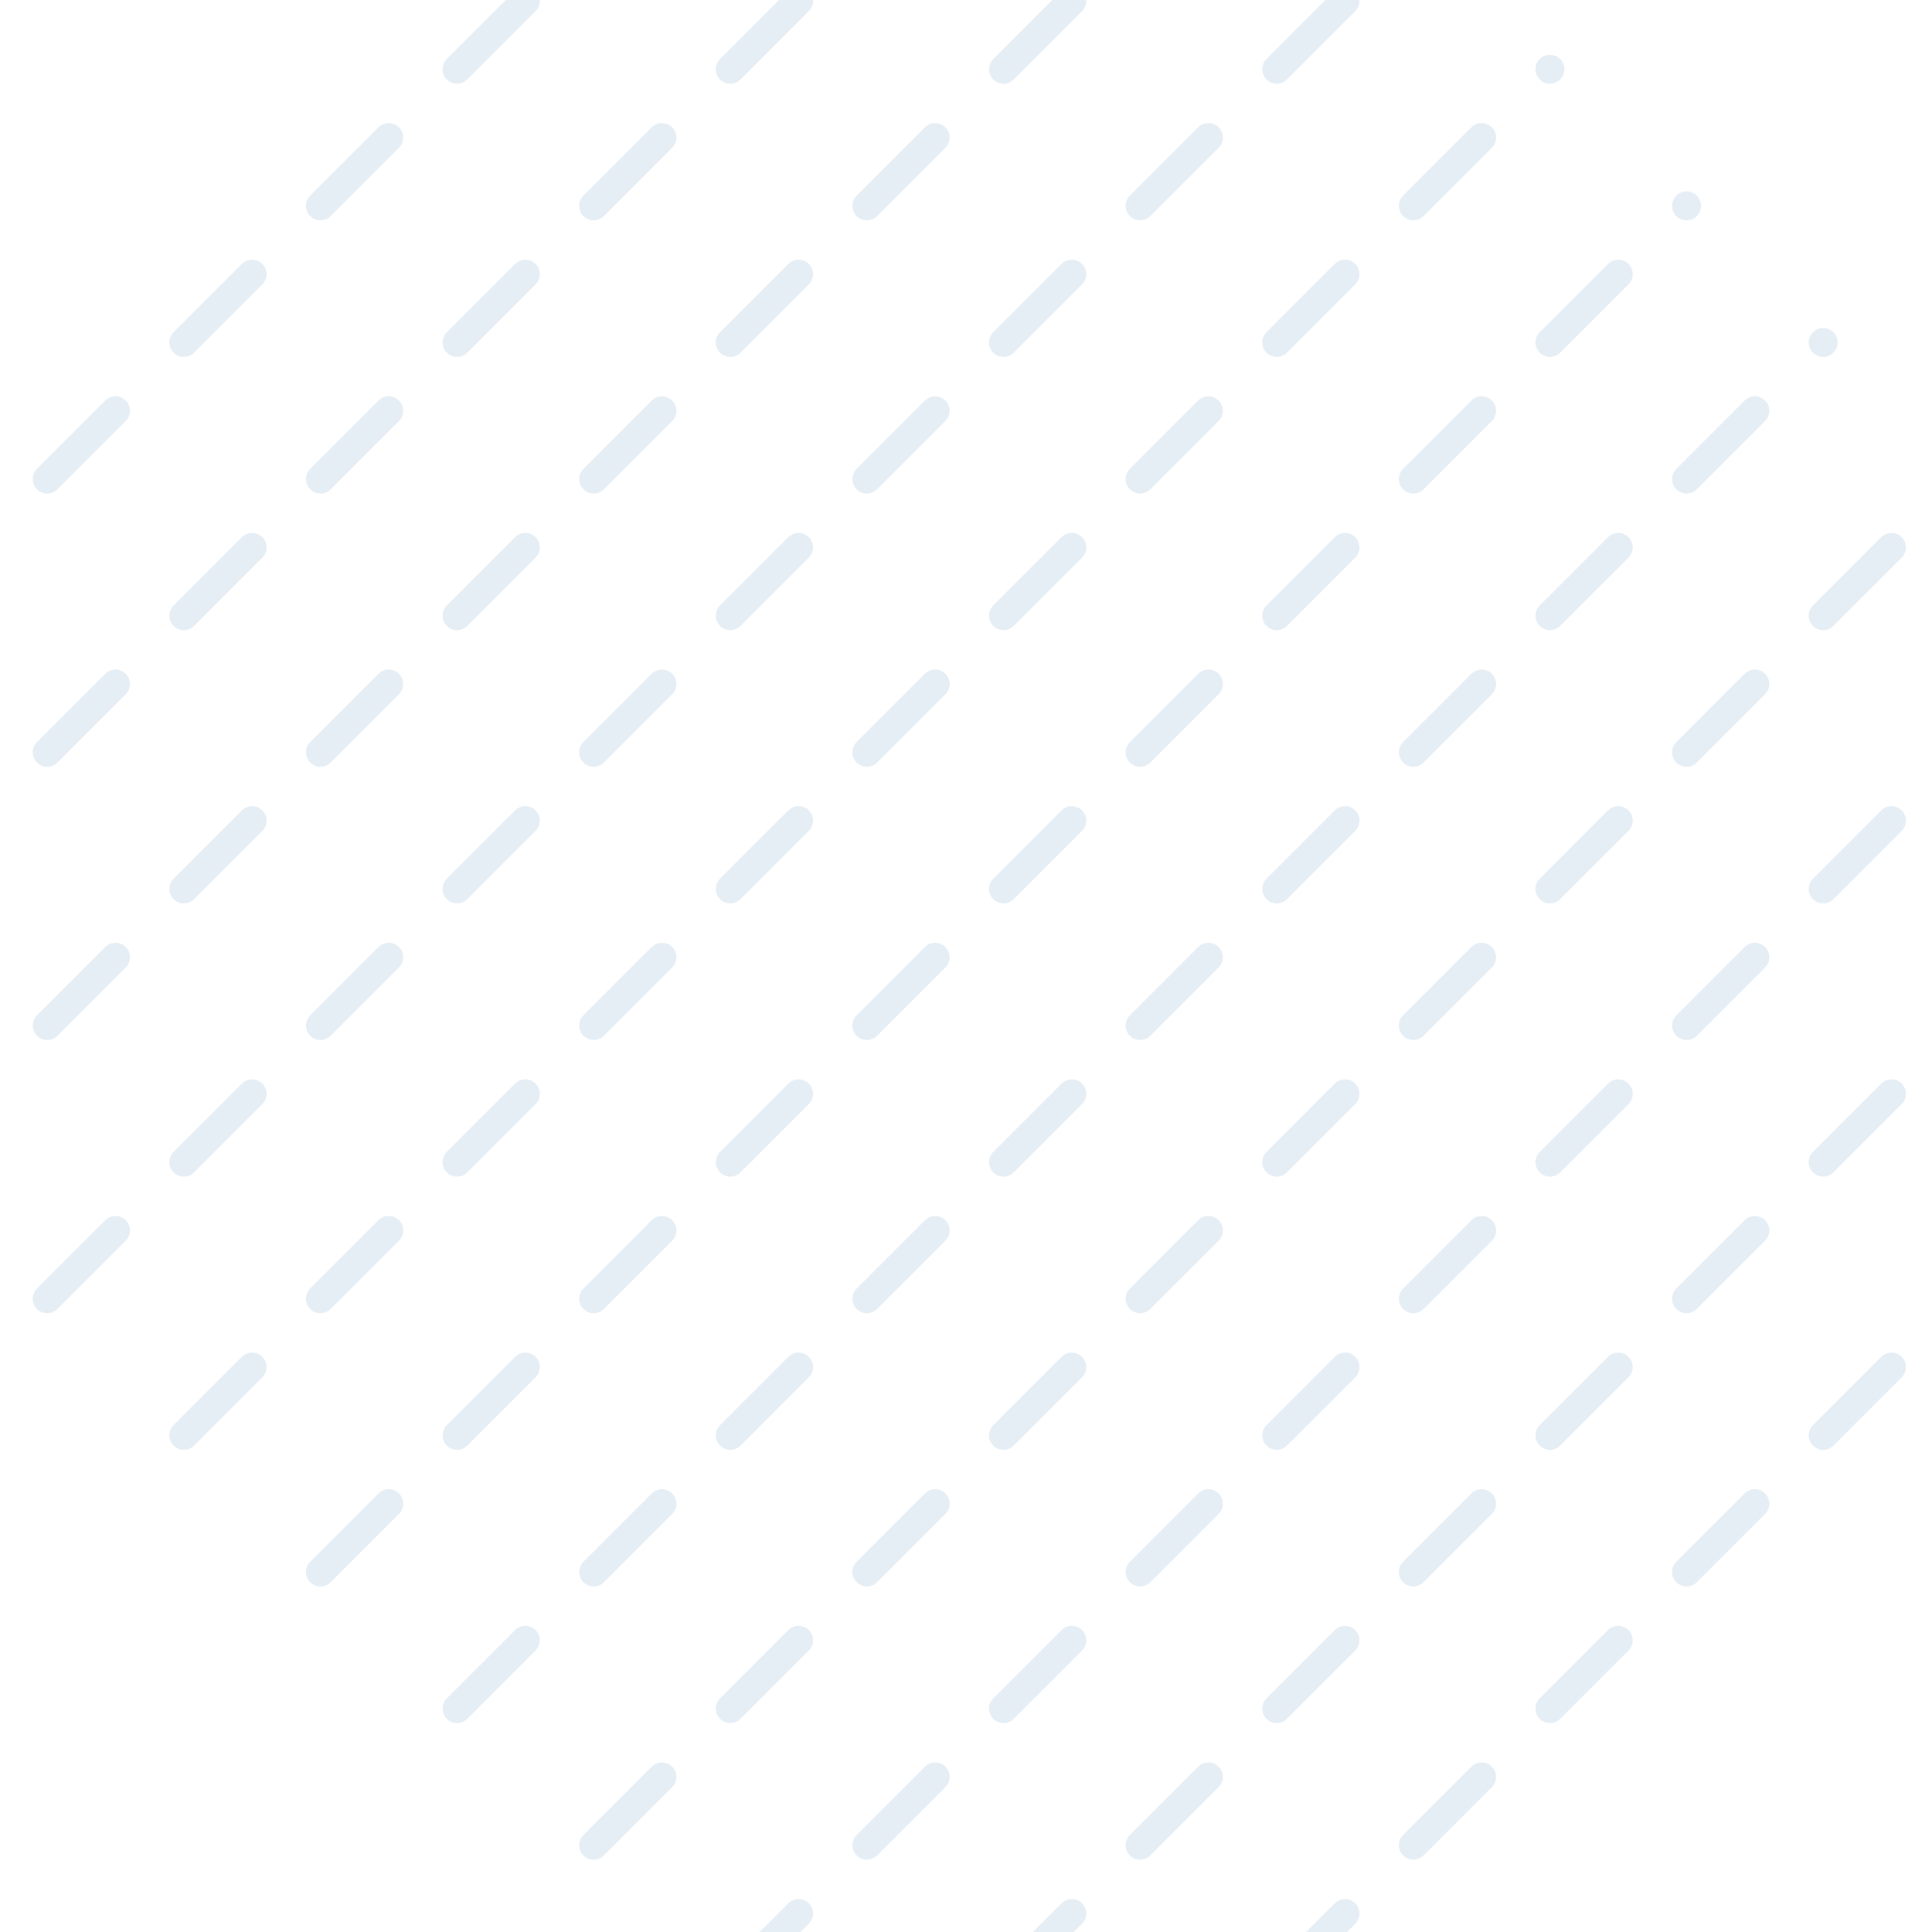
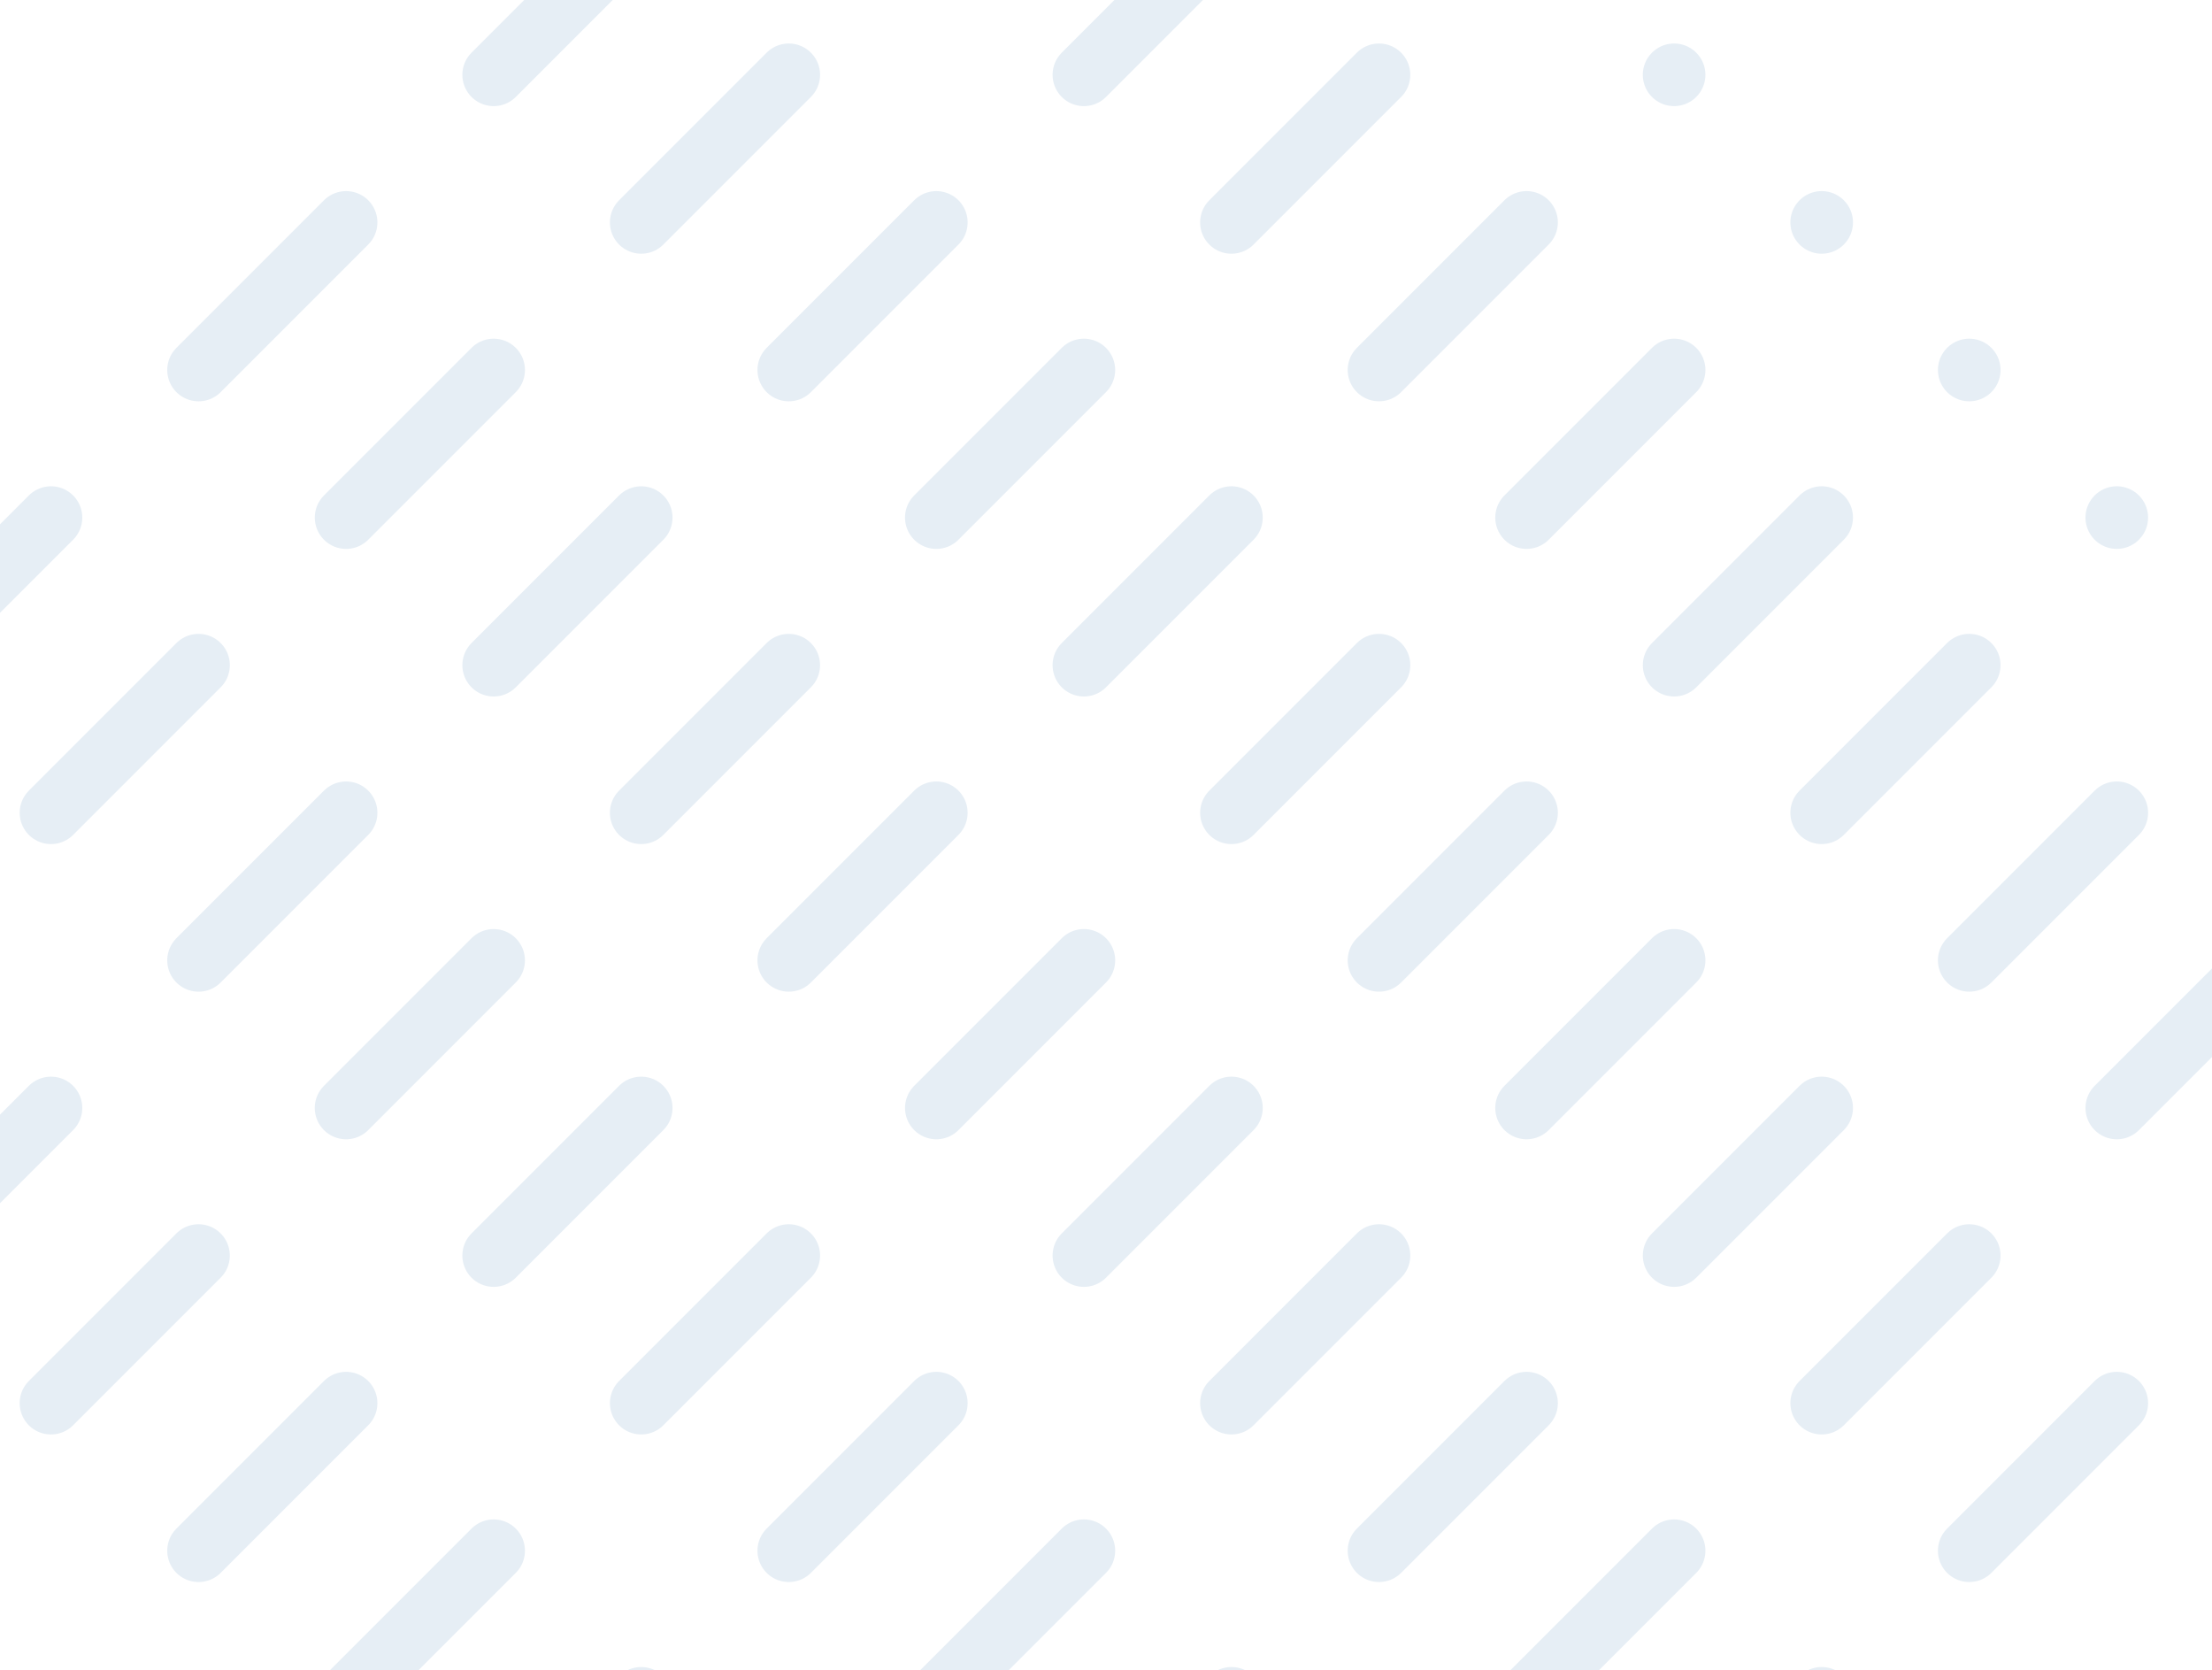
- <svg xmlns="http://www.w3.org/2000/svg" width="200" height="200" viewBox="0 0 200 200" fill="none">
-   <line x1="-37.541" y1="92.021" x2="103.88" y2="-49.4" stroke="#E6EEF5" stroke-width="3" stroke-linecap="round" stroke-dasharray="10 10" />
-   <line x1="-23.398" y1="106.164" x2="118.023" y2="-35.258" stroke="#E6EEF5" stroke-width="3" stroke-linecap="round" stroke-dasharray="10 10" />
-   <line x1="-9.256" y1="120.305" x2="132.165" y2="-21.116" stroke="#E6EEF5" stroke-width="3" stroke-linecap="round" stroke-dasharray="10 10" />
-   <line x1="4.887" y1="134.448" x2="146.306" y2="-6.974" stroke="#E6EEF5" stroke-width="3" stroke-linecap="round" stroke-dasharray="10 10" />
-   <line x1="19.029" y1="148.589" x2="160.448" y2="7.168" stroke="#E6EEF5" stroke-width="3" stroke-linecap="round" stroke-dasharray="10 10" />
-   <line x1="33.17" y1="162.732" x2="174.591" y2="21.311" stroke="#E6EEF5" stroke-width="3" stroke-linecap="round" stroke-dasharray="10 10" />
-   <line x1="47.313" y1="176.873" x2="188.734" y2="35.452" stroke="#E6EEF5" stroke-width="3" stroke-linecap="round" stroke-dasharray="10 10" />
-   <line x1="61.453" y1="191.016" x2="202.874" y2="49.595" stroke="#E6EEF5" stroke-width="3" stroke-linecap="round" stroke-dasharray="10 10" />
-   <line x1="75.596" y1="205.157" x2="217.018" y2="63.737" stroke="#E6EEF5" stroke-width="3" stroke-linecap="round" stroke-dasharray="10 10" />
-   <line x1="89.737" y1="219.3" x2="231.16" y2="77.879" stroke="#E6EEF5" stroke-width="3" stroke-linecap="round" stroke-dasharray="10 10" />
-   <line x1="103.879" y1="233.441" x2="245.302" y2="92.021" stroke="#E6EEF5" stroke-width="3" stroke-linecap="round" stroke-dasharray="10 10" />
+ <svg xmlns="http://www.w3.org/2000/svg" width="106" height="80" viewBox="0 0 106 80" fill="none">
+   <line x1="-18.77" y1="46.011" x2="51.94" y2="-24.7" stroke="#E6EEF5" stroke-width="3" stroke-linecap="round" stroke-dasharray="10 10" />
+   <line x1="-11.699" y1="53.082" x2="59.011" y2="-17.629" stroke="#E6EEF5" stroke-width="3" stroke-linecap="round" stroke-dasharray="10 10" />
+   <line x1="-4.628" y1="60.153" x2="66.083" y2="-10.558" stroke="#E6EEF5" stroke-width="3" stroke-linecap="round" stroke-dasharray="10 10" />
+   <line x1="2.442" y1="67.224" x2="73.153" y2="-3.487" stroke="#E6EEF5" stroke-width="3" stroke-linecap="round" stroke-dasharray="10 10" />
+   <line x1="9.514" y1="74.295" x2="80.224" y2="3.584" stroke="#E6EEF5" stroke-width="3" stroke-linecap="round" stroke-dasharray="10 10" />
+   <line x1="16.585" y1="81.366" x2="87.296" y2="10.655" stroke="#E6EEF5" stroke-width="3" stroke-linecap="round" stroke-dasharray="10 10" />
+   <line x1="23.656" y1="88.437" x2="94.367" y2="17.726" stroke="#E6EEF5" stroke-width="3" stroke-linecap="round" stroke-dasharray="10 10" />
+   <line x1="30.727" y1="95.508" x2="101.437" y2="24.797" stroke="#E6EEF5" stroke-width="3" stroke-linecap="round" stroke-dasharray="10 10" />
+   <line x1="37.798" y1="102.579" x2="108.509" y2="31.868" stroke="#E6EEF5" stroke-width="3" stroke-linecap="round" stroke-dasharray="10 10" />
+   <line x1="44.869" y1="109.65" x2="115.58" y2="38.94" stroke="#E6EEF5" stroke-width="3" stroke-linecap="round" stroke-dasharray="10 10" />
+   <line x1="51.94" y1="116.721" x2="122.651" y2="46.01" stroke="#E6EEF5" stroke-width="3" stroke-linecap="round" stroke-dasharray="10 10" />
</svg>
